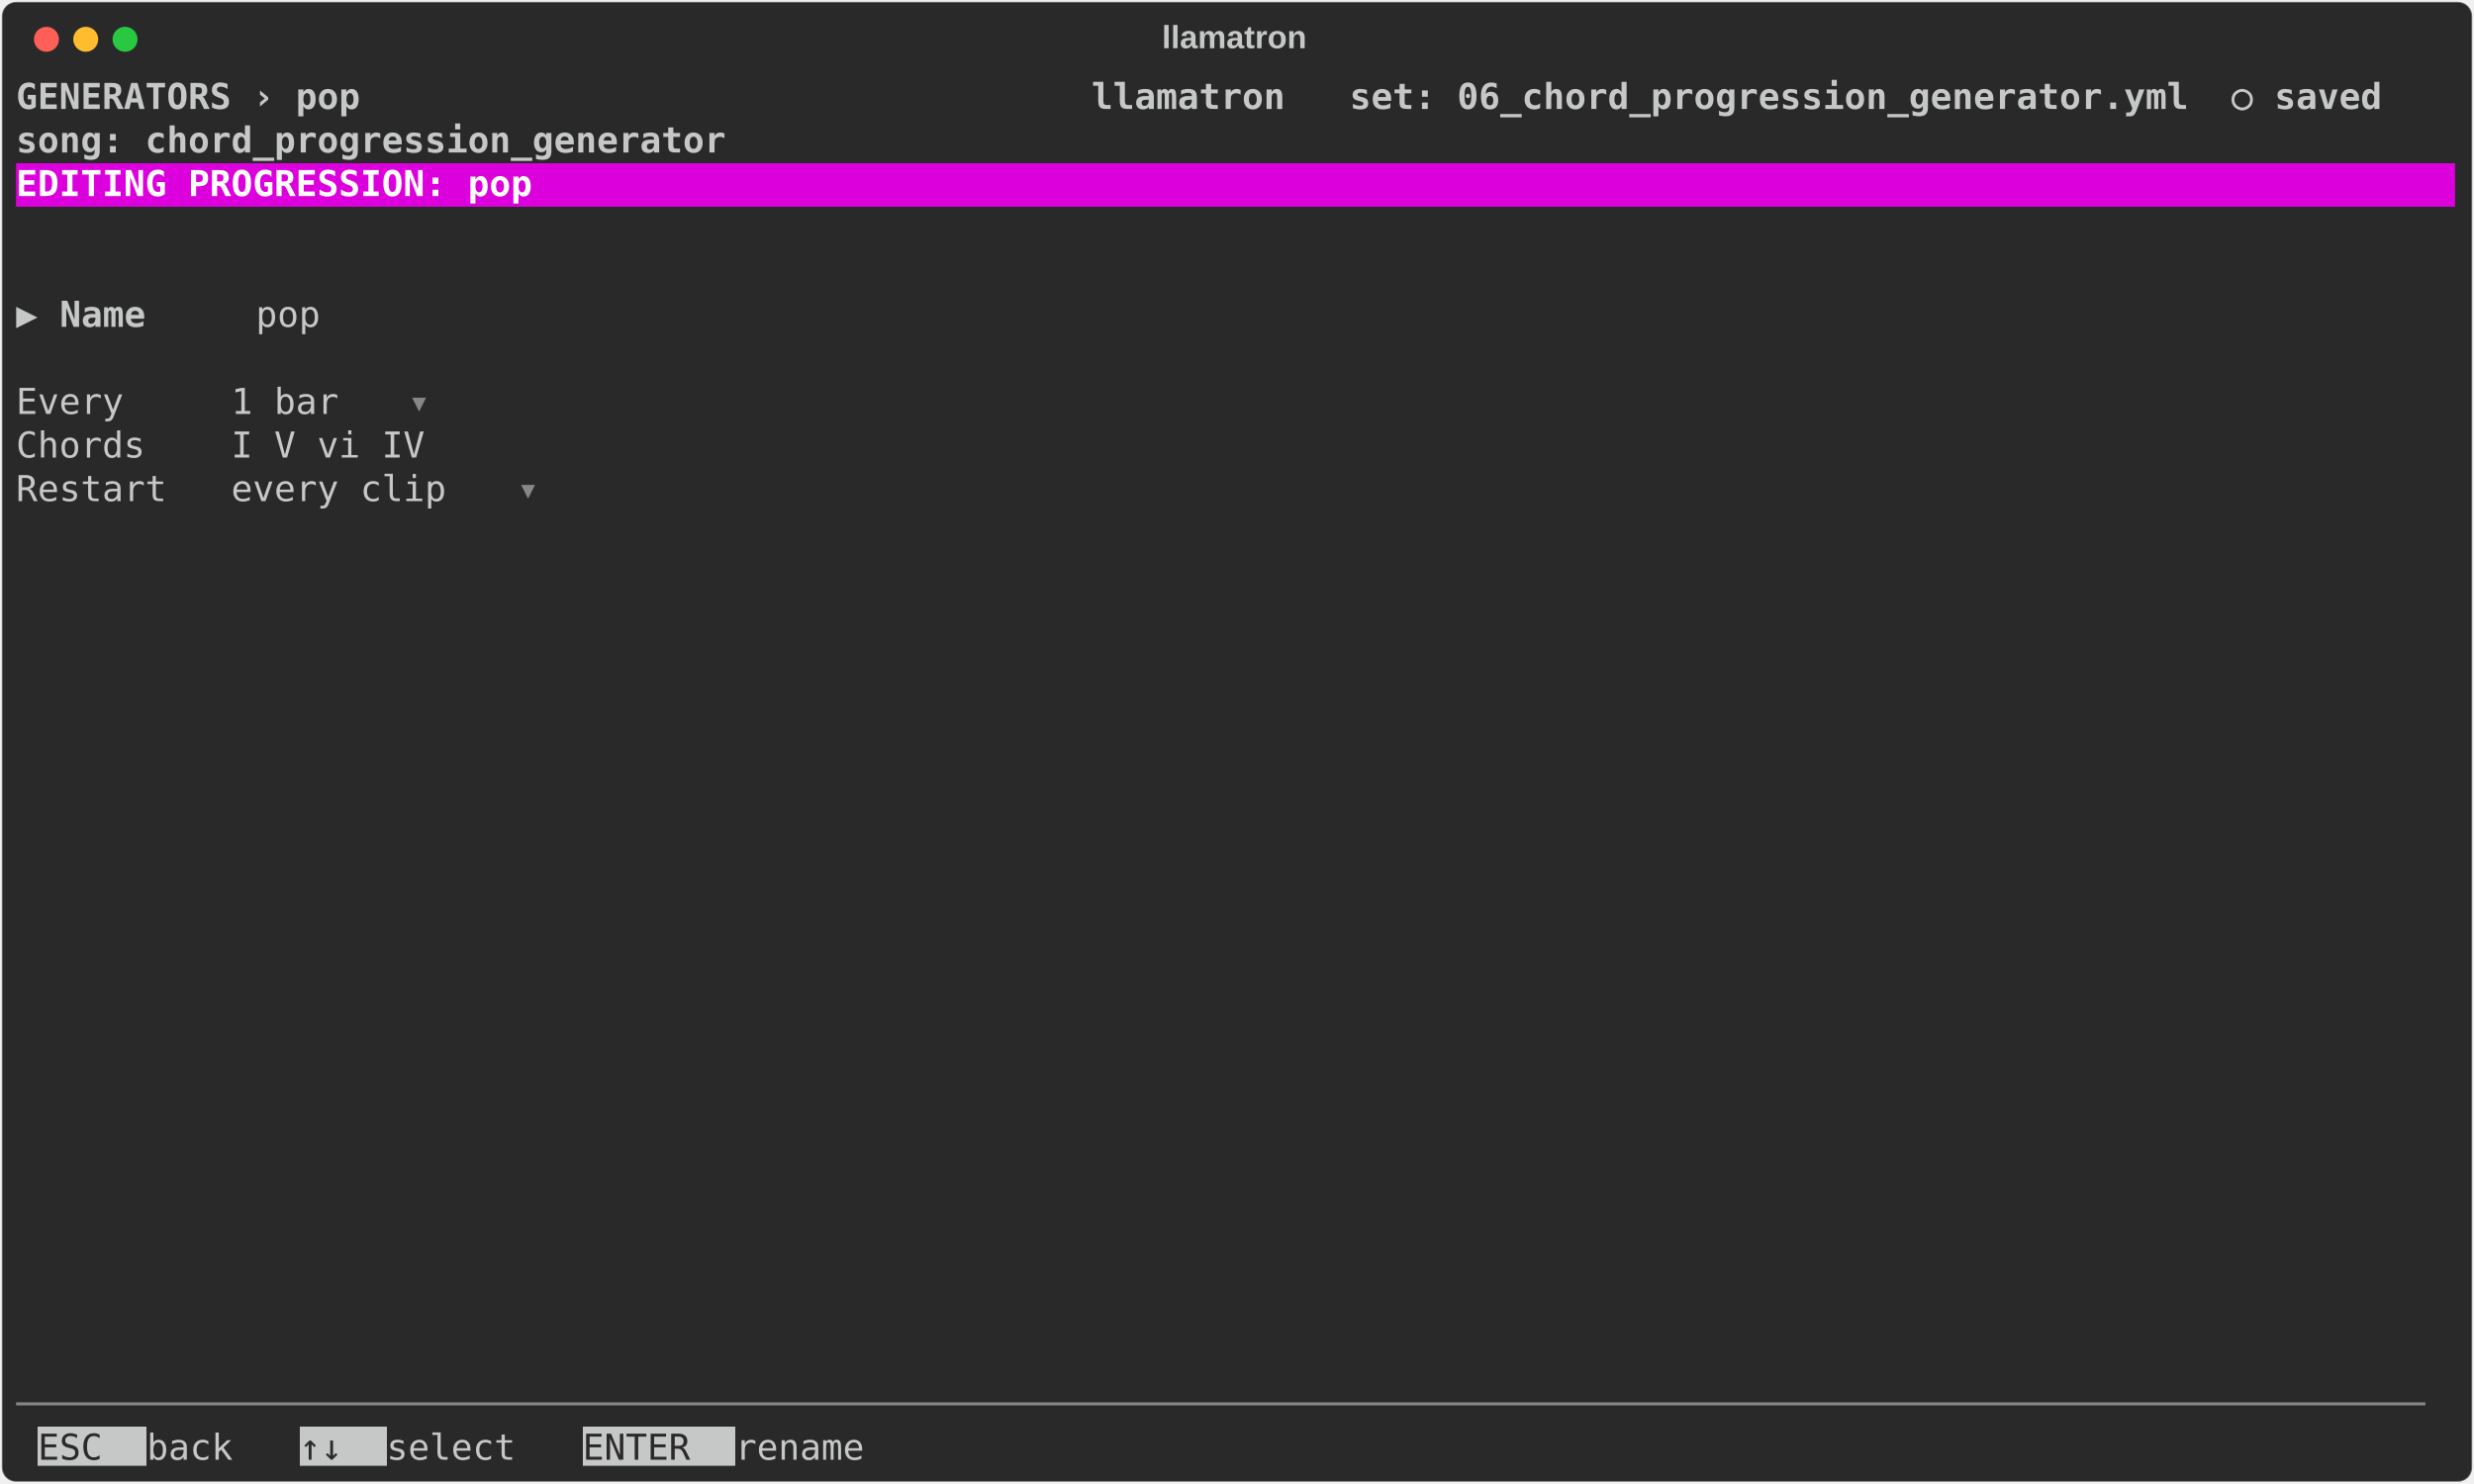
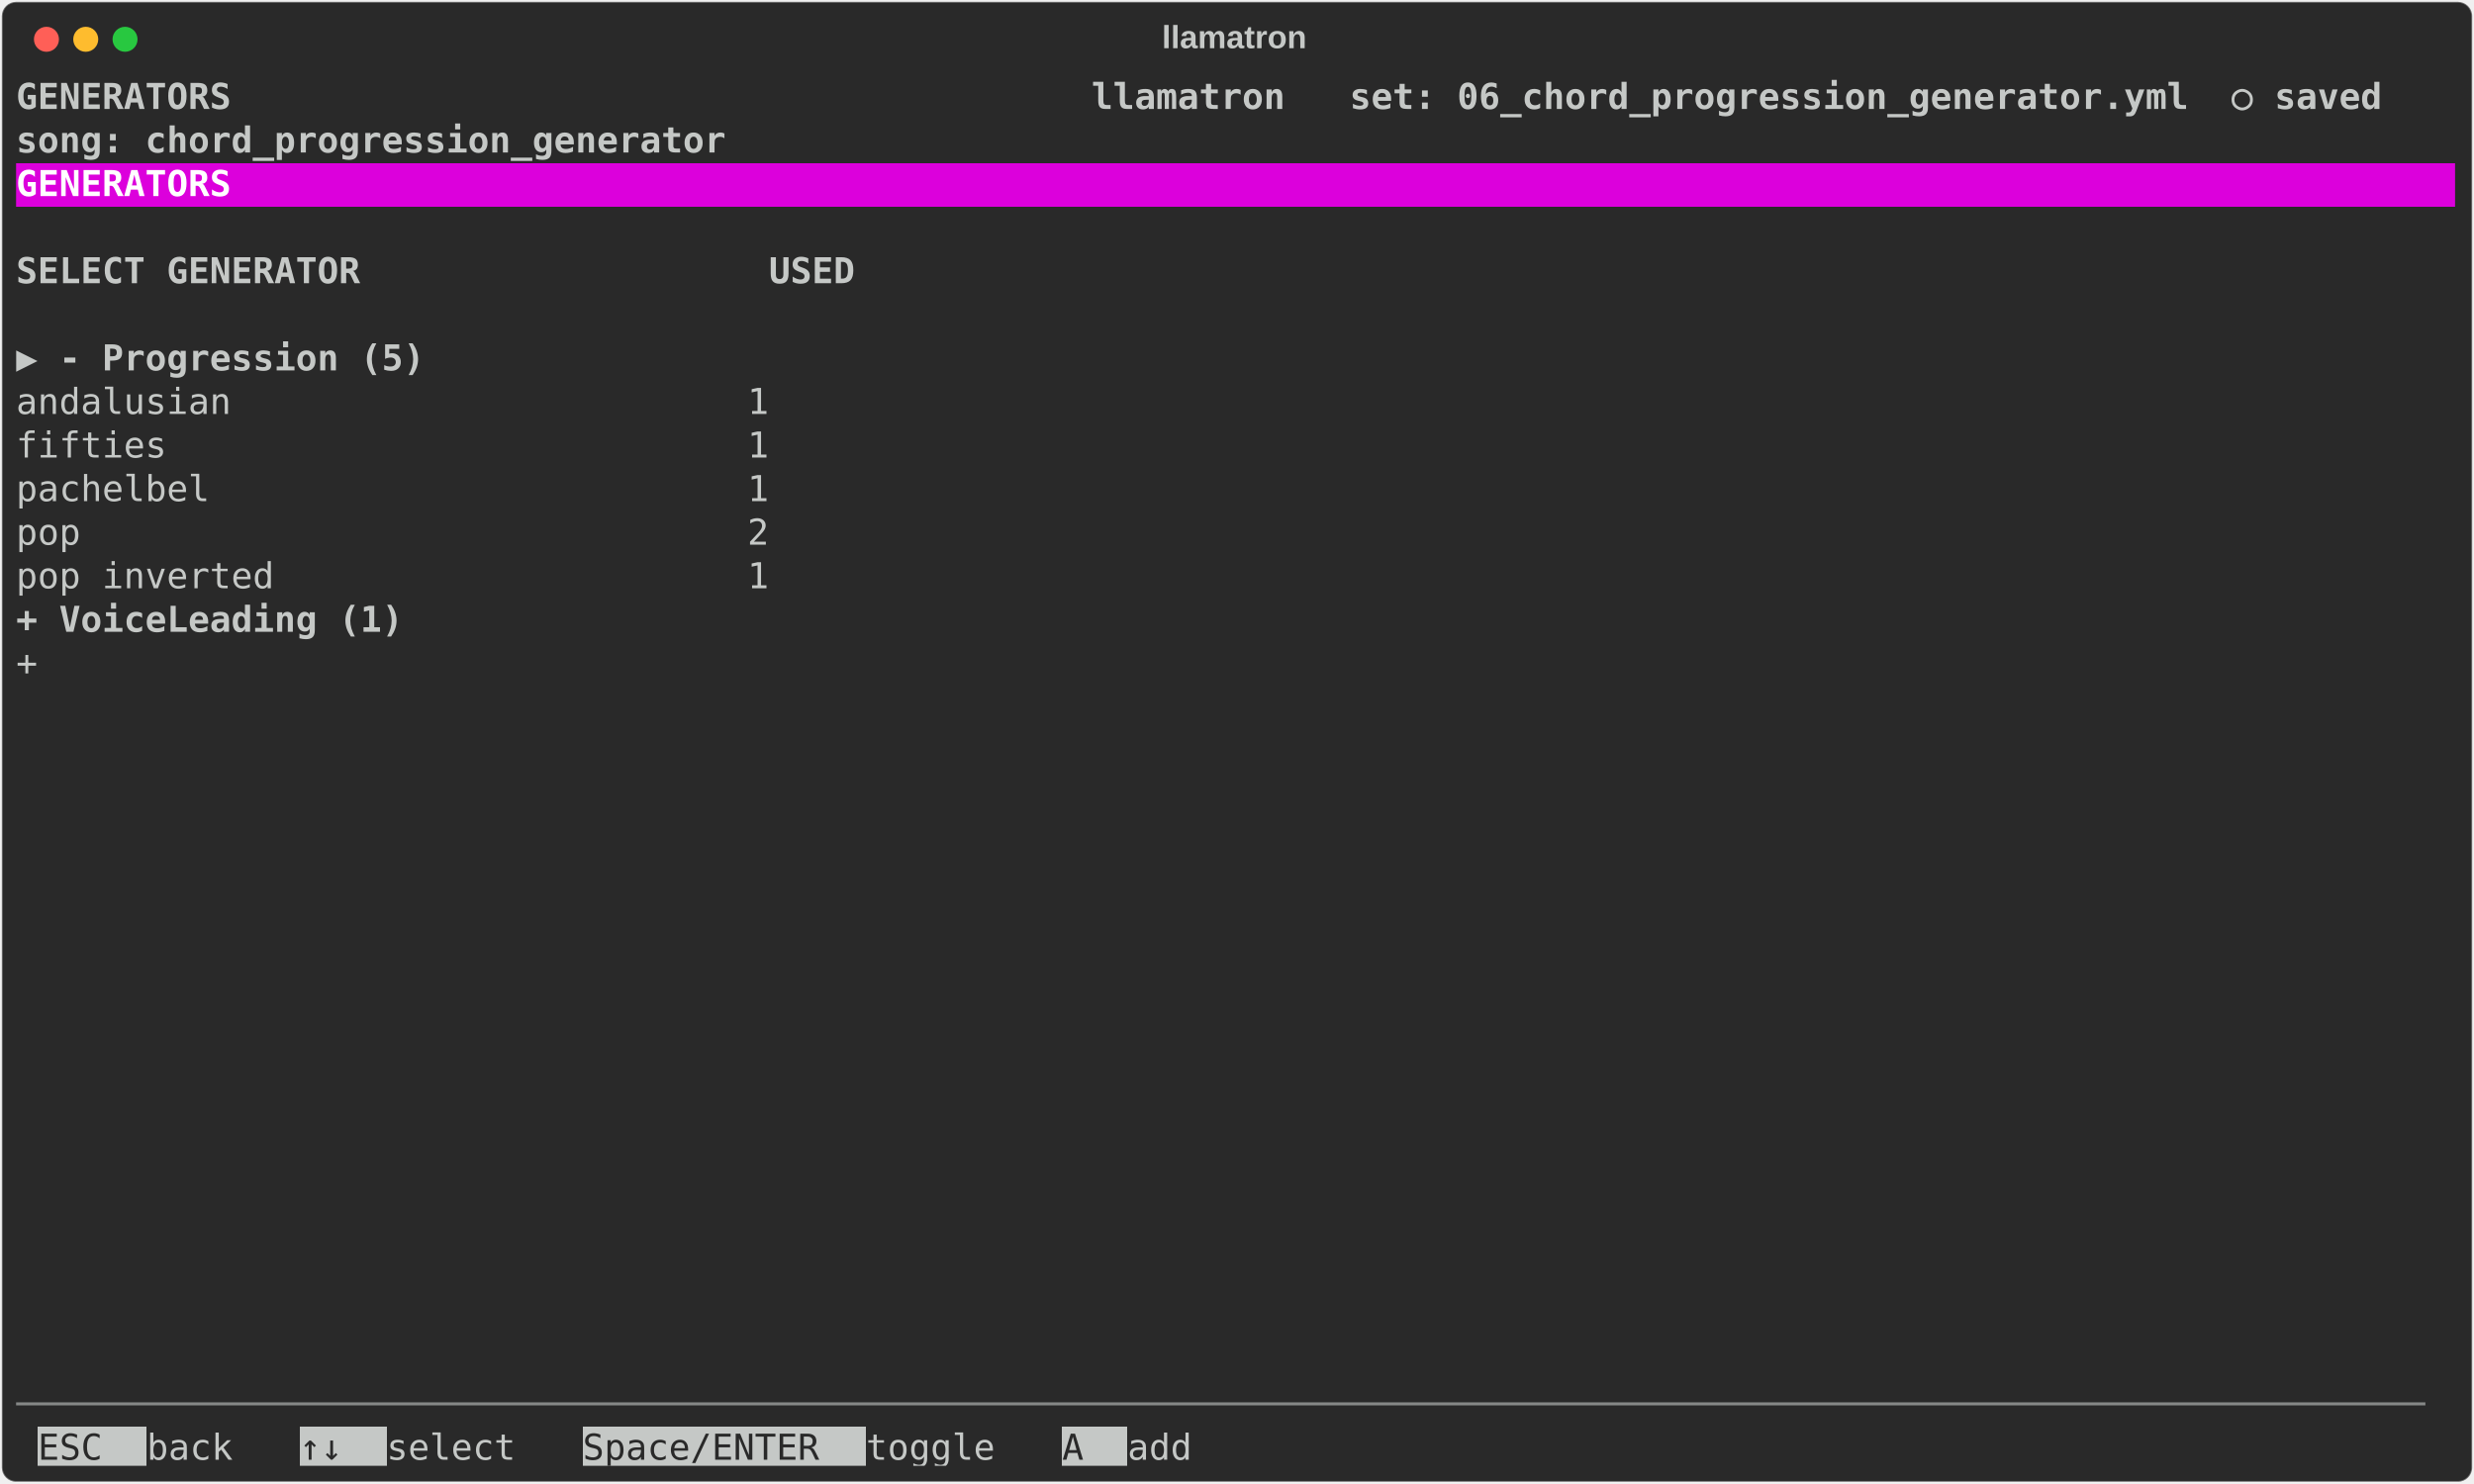
<svg xmlns="http://www.w3.org/2000/svg" class="rich-terminal" viewBox="0 0 1385 830.8">
  <style>

    @font-face {
        font-family: "Fira Code";
        src: local("FiraCode-Regular"),
                url("https://cdnjs.cloudflare.com/ajax/libs/firacode/6.2.0/woff2/FiraCode-Regular.woff2") format("woff2"),
                url("https://cdnjs.cloudflare.com/ajax/libs/firacode/6.2.0/woff/FiraCode-Regular.woff") format("woff");
        font-style: normal;
        font-weight: 400;
    }
    @font-face {
        font-family: "Fira Code";
        src: local("FiraCode-Bold"),
                url("https://cdnjs.cloudflare.com/ajax/libs/firacode/6.2.0/woff2/FiraCode-Bold.woff2") format("woff2"),
                url("https://cdnjs.cloudflare.com/ajax/libs/firacode/6.2.0/woff/FiraCode-Bold.woff") format("woff");
        font-style: bold;
        font-weight: 700;
    }

    .terminal-progression_editor-matrix {
        font-family: Fira Code, monospace;
        font-size: 20px;
        line-height: 24.4px;
        font-variant-east-asian: full-width;
    }

    .terminal-progression_editor-title {
        font-size: 18px;
        font-weight: bold;
        font-family: arial;
    }

    .terminal-progression_editor-r1 { fill: #c5c8c6;font-weight: bold }
.terminal-progression_editor-r2 { fill: #c5c8c6 }
.terminal-progression_editor-r3 { fill: #ffffff;font-weight: bold }
.terminal-progression_editor-r4 { fill: #868887 }
.terminal-progression_editor-r5 { fill: #292929 }
    </style>
  <defs>
    <clipPath id="terminal-progression_editor-clip-terminal">
      <rect x="0" y="0" width="1365.4" height="779.8" />
    </clipPath>
    <clipPath id="terminal-progression_editor-line-0">
      <rect x="0" y="1.5" width="1366.4" height="24.65" />
    </clipPath>
    <clipPath id="terminal-progression_editor-line-1">
      <rect x="0" y="25.9" width="1366.4" height="24.65" />
    </clipPath>
    <clipPath id="terminal-progression_editor-line-2">
      <rect x="0" y="50.3" width="1366.4" height="24.65" />
    </clipPath>
    <clipPath id="terminal-progression_editor-line-3">
      <rect x="0" y="74.7" width="1366.4" height="24.65" />
    </clipPath>
    <clipPath id="terminal-progression_editor-line-4">
      <rect x="0" y="99.1" width="1366.4" height="24.65" />
    </clipPath>
    <clipPath id="terminal-progression_editor-line-5">
      <rect x="0" y="123.5" width="1366.4" height="24.65" />
    </clipPath>
    <clipPath id="terminal-progression_editor-line-6">
      <rect x="0" y="147.9" width="1366.4" height="24.65" />
    </clipPath>
    <clipPath id="terminal-progression_editor-line-7">
      <rect x="0" y="172.3" width="1366.4" height="24.65" />
    </clipPath>
    <clipPath id="terminal-progression_editor-line-8">
      <rect x="0" y="196.7" width="1366.4" height="24.65" />
    </clipPath>
    <clipPath id="terminal-progression_editor-line-9">
      <rect x="0" y="221.1" width="1366.4" height="24.65" />
    </clipPath>
    <clipPath id="terminal-progression_editor-line-10">
      <rect x="0" y="245.5" width="1366.4" height="24.65" />
    </clipPath>
    <clipPath id="terminal-progression_editor-line-11">
      <rect x="0" y="269.9" width="1366.4" height="24.65" />
    </clipPath>
    <clipPath id="terminal-progression_editor-line-12">
      <rect x="0" y="294.3" width="1366.4" height="24.65" />
    </clipPath>
    <clipPath id="terminal-progression_editor-line-13">
      <rect x="0" y="318.7" width="1366.4" height="24.65" />
    </clipPath>
    <clipPath id="terminal-progression_editor-line-14">
      <rect x="0" y="343.1" width="1366.4" height="24.65" />
    </clipPath>
    <clipPath id="terminal-progression_editor-line-15">
      <rect x="0" y="367.5" width="1366.4" height="24.65" />
    </clipPath>
    <clipPath id="terminal-progression_editor-line-16">
      <rect x="0" y="391.9" width="1366.4" height="24.65" />
    </clipPath>
    <clipPath id="terminal-progression_editor-line-17">
      <rect x="0" y="416.3" width="1366.4" height="24.65" />
    </clipPath>
    <clipPath id="terminal-progression_editor-line-18">
      <rect x="0" y="440.7" width="1366.4" height="24.65" />
    </clipPath>
    <clipPath id="terminal-progression_editor-line-19">
      <rect x="0" y="465.1" width="1366.4" height="24.65" />
    </clipPath>
    <clipPath id="terminal-progression_editor-line-20">
      <rect x="0" y="489.5" width="1366.4" height="24.65" />
    </clipPath>
    <clipPath id="terminal-progression_editor-line-21">
      <rect x="0" y="513.9" width="1366.4" height="24.65" />
    </clipPath>
    <clipPath id="terminal-progression_editor-line-22">
      <rect x="0" y="538.3" width="1366.4" height="24.65" />
    </clipPath>
    <clipPath id="terminal-progression_editor-line-23">
      <rect x="0" y="562.7" width="1366.4" height="24.65" />
    </clipPath>
    <clipPath id="terminal-progression_editor-line-24">
      <rect x="0" y="587.1" width="1366.4" height="24.65" />
    </clipPath>
    <clipPath id="terminal-progression_editor-line-25">
      <rect x="0" y="611.5" width="1366.4" height="24.65" />
    </clipPath>
    <clipPath id="terminal-progression_editor-line-26">
      <rect x="0" y="635.9" width="1366.4" height="24.65" />
    </clipPath>
    <clipPath id="terminal-progression_editor-line-27">
      <rect x="0" y="660.3" width="1366.4" height="24.65" />
    </clipPath>
    <clipPath id="terminal-progression_editor-line-28">
      <rect x="0" y="684.7" width="1366.4" height="24.65" />
    </clipPath>
    <clipPath id="terminal-progression_editor-line-29">
      <rect x="0" y="709.1" width="1366.4" height="24.65" />
    </clipPath>
    <clipPath id="terminal-progression_editor-line-30">
      <rect x="0" y="733.5" width="1366.4" height="24.65" />
    </clipPath>
  </defs>
  <rect fill="#292929" stroke="rgba(255,255,255,0.35)" stroke-width="1" x="1" y="1" width="1383" height="828.8" rx="8" />
  <text class="terminal-progression_editor-title" fill="#c5c8c6" text-anchor="middle" x="691" y="27">llamatron</text>
  <g transform="translate(26,22)">
    <circle cx="0" cy="0" r="7" fill="#ff5f57" />
    <circle cx="22" cy="0" r="7" fill="#febc2e" />
    <circle cx="44" cy="0" r="7" fill="#28c840" />
  </g>
  <g transform="translate(9, 41)" clip-path="url(#terminal-progression_editor-clip-terminal)">
    <rect fill="#dc00dc" x="0" y="50.3" width="1366.4" height="24.65" shape-rendering="crispEdges" />
    <rect fill="#c5c8c6" x="12.2" y="757.9" width="61" height="24.65" shape-rendering="crispEdges" />
    <rect fill="#c5c8c6" x="158.6" y="757.9" width="48.8" height="24.65" shape-rendering="crispEdges" />
-     <rect fill="#c5c8c6" x="317.2" y="757.9" width="85.4" height="24.65" shape-rendering="crispEdges" />
+     <rect fill="#c5c8c6" x="317.2" y="757.9" width="158.6" height="24.65" shape-rendering="crispEdges" />
+     <rect fill="#c5c8c6" x="585.6" y="757.9" width="36.6" height="24.65" shape-rendering="crispEdges" />
    <g class="terminal-progression_editor-matrix">
-       <text class="terminal-progression_editor-r1" x="0" y="20" textLength="1366.4" clip-path="url(#terminal-progression_editor-line-0)"> GENERATORS › pop                                  llamatron   set: 06_chord_progression_generator.yml  ○ saved </text>
+       <text class="terminal-progression_editor-r1" x="0" y="20" textLength="1366.4" clip-path="url(#terminal-progression_editor-line-0)"> GENERATORS                                        llamatron   set: 06_chord_progression_generator.yml  ○ saved </text>
      <text class="terminal-progression_editor-r2" x="1366.4" y="20" textLength="12.2" clip-path="url(#terminal-progression_editor-line-0)">
</text>
      <text class="terminal-progression_editor-r1" x="0" y="44.4" textLength="1366.4" clip-path="url(#terminal-progression_editor-line-1)">                                                               song: chord_progression_generator                </text>
      <text class="terminal-progression_editor-r2" x="1366.4" y="44.4" textLength="12.2" clip-path="url(#terminal-progression_editor-line-1)">
</text>
-       <text class="terminal-progression_editor-r3" x="0" y="68.8" textLength="1366.4" clip-path="url(#terminal-progression_editor-line-2)"> EDITING PROGRESSION: pop                                                                                       </text>
+       <text class="terminal-progression_editor-r3" x="0" y="68.8" textLength="1366.4" clip-path="url(#terminal-progression_editor-line-2)"> GENERATORS                                                                                                     </text>
      <text class="terminal-progression_editor-r2" x="1366.4" y="68.8" textLength="12.2" clip-path="url(#terminal-progression_editor-line-2)">
</text>
      <text class="terminal-progression_editor-r2" x="1366.4" y="93.2" textLength="12.2" clip-path="url(#terminal-progression_editor-line-3)">
</text>
+       <text class="terminal-progression_editor-r1" x="0" y="117.6" textLength="512.4" clip-path="url(#terminal-progression_editor-line-4)">  SELECT GENERATOR                   USED </text>
      <text class="terminal-progression_editor-r2" x="1366.4" y="117.6" textLength="12.2" clip-path="url(#terminal-progression_editor-line-4)">
</text>
-       <text class="terminal-progression_editor-r2" x="0" y="142" textLength="24.4" clip-path="url(#terminal-progression_editor-line-5)">▶ </text>
-       <text class="terminal-progression_editor-r1" x="24.4" y="142" textLength="109.8" clip-path="url(#terminal-progression_editor-line-5)">Name     </text>
-       <text class="terminal-progression_editor-r2" x="134.2" y="142" textLength="61" clip-path="url(#terminal-progression_editor-line-5)"> pop </text>
      <text class="terminal-progression_editor-r2" x="1366.4" y="142" textLength="12.2" clip-path="url(#terminal-progression_editor-line-5)">
</text>
+       <text class="terminal-progression_editor-r1" x="0" y="166.4" textLength="512.4" clip-path="url(#terminal-progression_editor-line-6)">▶ - Progression (5)                       </text>
      <text class="terminal-progression_editor-r2" x="1366.4" y="166.4" textLength="12.2" clip-path="url(#terminal-progression_editor-line-6)">
</text>
-       <text class="terminal-progression_editor-r2" x="0" y="190.8" textLength="219.6" clip-path="url(#terminal-progression_editor-line-7)">  Every     1 bar </text>
-       <text class="terminal-progression_editor-r4" x="219.6" y="190.8" textLength="12.2" clip-path="url(#terminal-progression_editor-line-7)">▾</text>
+       <text class="terminal-progression_editor-r2" x="0" y="190.8" textLength="512.4" clip-path="url(#terminal-progression_editor-line-7)">      andalusian                        1 </text>
      <text class="terminal-progression_editor-r2" x="1366.4" y="190.8" textLength="12.2" clip-path="url(#terminal-progression_editor-line-7)">
</text>
-       <text class="terminal-progression_editor-r2" x="0" y="215.2" textLength="268.4" clip-path="url(#terminal-progression_editor-line-8)">  Chords    I V vi IV </text>
+       <text class="terminal-progression_editor-r2" x="0" y="215.2" textLength="512.4" clip-path="url(#terminal-progression_editor-line-8)">      fifties                           1 </text>
      <text class="terminal-progression_editor-r2" x="1366.4" y="215.2" textLength="12.2" clip-path="url(#terminal-progression_editor-line-8)">
</text>
-       <text class="terminal-progression_editor-r2" x="0" y="239.6" textLength="280.6" clip-path="url(#terminal-progression_editor-line-9)">  Restart   every clip </text>
-       <text class="terminal-progression_editor-r4" x="280.6" y="239.6" textLength="12.2" clip-path="url(#terminal-progression_editor-line-9)">▾</text>
+       <text class="terminal-progression_editor-r2" x="0" y="239.6" textLength="512.4" clip-path="url(#terminal-progression_editor-line-9)">      pachelbel                         1 </text>
      <text class="terminal-progression_editor-r2" x="1366.4" y="239.6" textLength="12.2" clip-path="url(#terminal-progression_editor-line-9)">
</text>
+       <text class="terminal-progression_editor-r2" x="0" y="264" textLength="512.4" clip-path="url(#terminal-progression_editor-line-10)">      pop                               2 </text>
      <text class="terminal-progression_editor-r2" x="1366.4" y="264" textLength="12.2" clip-path="url(#terminal-progression_editor-line-10)">
</text>
+       <text class="terminal-progression_editor-r2" x="0" y="288.4" textLength="512.4" clip-path="url(#terminal-progression_editor-line-11)">      pop inverted                      1 </text>
      <text class="terminal-progression_editor-r2" x="1366.4" y="288.4" textLength="12.2" clip-path="url(#terminal-progression_editor-line-11)">
</text>
+       <text class="terminal-progression_editor-r1" x="0" y="312.8" textLength="512.4" clip-path="url(#terminal-progression_editor-line-12)">  + VoiceLeading (1)                      </text>
      <text class="terminal-progression_editor-r2" x="1366.4" y="312.8" textLength="12.2" clip-path="url(#terminal-progression_editor-line-12)">
</text>
+       <text class="terminal-progression_editor-r2" x="0" y="337.2" textLength="512.4" clip-path="url(#terminal-progression_editor-line-13)">  +                                       </text>
      <text class="terminal-progression_editor-r2" x="1366.4" y="337.2" textLength="12.2" clip-path="url(#terminal-progression_editor-line-13)">
</text>
      <text class="terminal-progression_editor-r2" x="1366.4" y="361.6" textLength="12.2" clip-path="url(#terminal-progression_editor-line-14)">
</text>
      <text class="terminal-progression_editor-r2" x="1366.4" y="386" textLength="12.2" clip-path="url(#terminal-progression_editor-line-15)">
</text>
      <text class="terminal-progression_editor-r2" x="1366.4" y="410.4" textLength="12.2" clip-path="url(#terminal-progression_editor-line-16)">
</text>
      <text class="terminal-progression_editor-r2" x="1366.4" y="434.8" textLength="12.2" clip-path="url(#terminal-progression_editor-line-17)">
</text>
      <text class="terminal-progression_editor-r2" x="1366.4" y="459.2" textLength="12.2" clip-path="url(#terminal-progression_editor-line-18)">
</text>
      <text class="terminal-progression_editor-r2" x="1366.4" y="483.6" textLength="12.2" clip-path="url(#terminal-progression_editor-line-19)">
</text>
      <text class="terminal-progression_editor-r2" x="1366.4" y="508" textLength="12.2" clip-path="url(#terminal-progression_editor-line-20)">
</text>
      <text class="terminal-progression_editor-r2" x="1366.4" y="532.4" textLength="12.2" clip-path="url(#terminal-progression_editor-line-21)">
</text>
      <text class="terminal-progression_editor-r2" x="1366.4" y="556.8" textLength="12.2" clip-path="url(#terminal-progression_editor-line-22)">
</text>
      <text class="terminal-progression_editor-r2" x="1366.4" y="581.2" textLength="12.2" clip-path="url(#terminal-progression_editor-line-23)">
</text>
      <text class="terminal-progression_editor-r2" x="1366.4" y="605.6" textLength="12.2" clip-path="url(#terminal-progression_editor-line-24)">
</text>
      <text class="terminal-progression_editor-r2" x="1366.4" y="630" textLength="12.2" clip-path="url(#terminal-progression_editor-line-25)">
</text>
      <text class="terminal-progression_editor-r2" x="1366.4" y="654.4" textLength="12.2" clip-path="url(#terminal-progression_editor-line-26)">
</text>
      <text class="terminal-progression_editor-r2" x="1366.4" y="678.8" textLength="12.2" clip-path="url(#terminal-progression_editor-line-27)">
</text>
      <text class="terminal-progression_editor-r2" x="1366.4" y="703.2" textLength="12.2" clip-path="url(#terminal-progression_editor-line-28)">
</text>
      <text class="terminal-progression_editor-r2" x="1366.4" y="727.6" textLength="12.2" clip-path="url(#terminal-progression_editor-line-29)">
</text>
      <text class="terminal-progression_editor-r4" x="0" y="752" textLength="1366.4" clip-path="url(#terminal-progression_editor-line-30)">────────────────────────────────────────────────────────────────────────────────────────────────────────────────</text>
      <text class="terminal-progression_editor-r2" x="1366.4" y="752" textLength="12.2" clip-path="url(#terminal-progression_editor-line-30)">
</text>
      <text class="terminal-progression_editor-r5" x="12.2" y="776.4" textLength="61" clip-path="url(#terminal-progression_editor-line-31)"> ESC </text>
      <text class="terminal-progression_editor-r2" x="73.2" y="776.4" textLength="85.4" clip-path="url(#terminal-progression_editor-line-31)"> back  </text>
      <text class="terminal-progression_editor-r5" x="158.6" y="776.4" textLength="48.8" clip-path="url(#terminal-progression_editor-line-31)"> ↑↓ </text>
      <text class="terminal-progression_editor-r2" x="207.4" y="776.4" textLength="109.8" clip-path="url(#terminal-progression_editor-line-31)"> select  </text>
-       <text class="terminal-progression_editor-r5" x="317.2" y="776.4" textLength="85.4" clip-path="url(#terminal-progression_editor-line-31)"> ENTER </text>
-       <text class="terminal-progression_editor-r2" x="402.6" y="776.4" textLength="109.8" clip-path="url(#terminal-progression_editor-line-31)"> rename  </text>
+       <text class="terminal-progression_editor-r5" x="317.2" y="776.4" textLength="158.6" clip-path="url(#terminal-progression_editor-line-31)"> Space/ENTER </text>
+       <text class="terminal-progression_editor-r2" x="475.8" y="776.4" textLength="109.8" clip-path="url(#terminal-progression_editor-line-31)"> toggle  </text>
+       <text class="terminal-progression_editor-r5" x="585.6" y="776.4" textLength="36.6" clip-path="url(#terminal-progression_editor-line-31)"> A </text>
+       <text class="terminal-progression_editor-r2" x="622.2" y="776.4" textLength="73.2" clip-path="url(#terminal-progression_editor-line-31)"> add  </text>
    </g>
  </g>
</svg>
